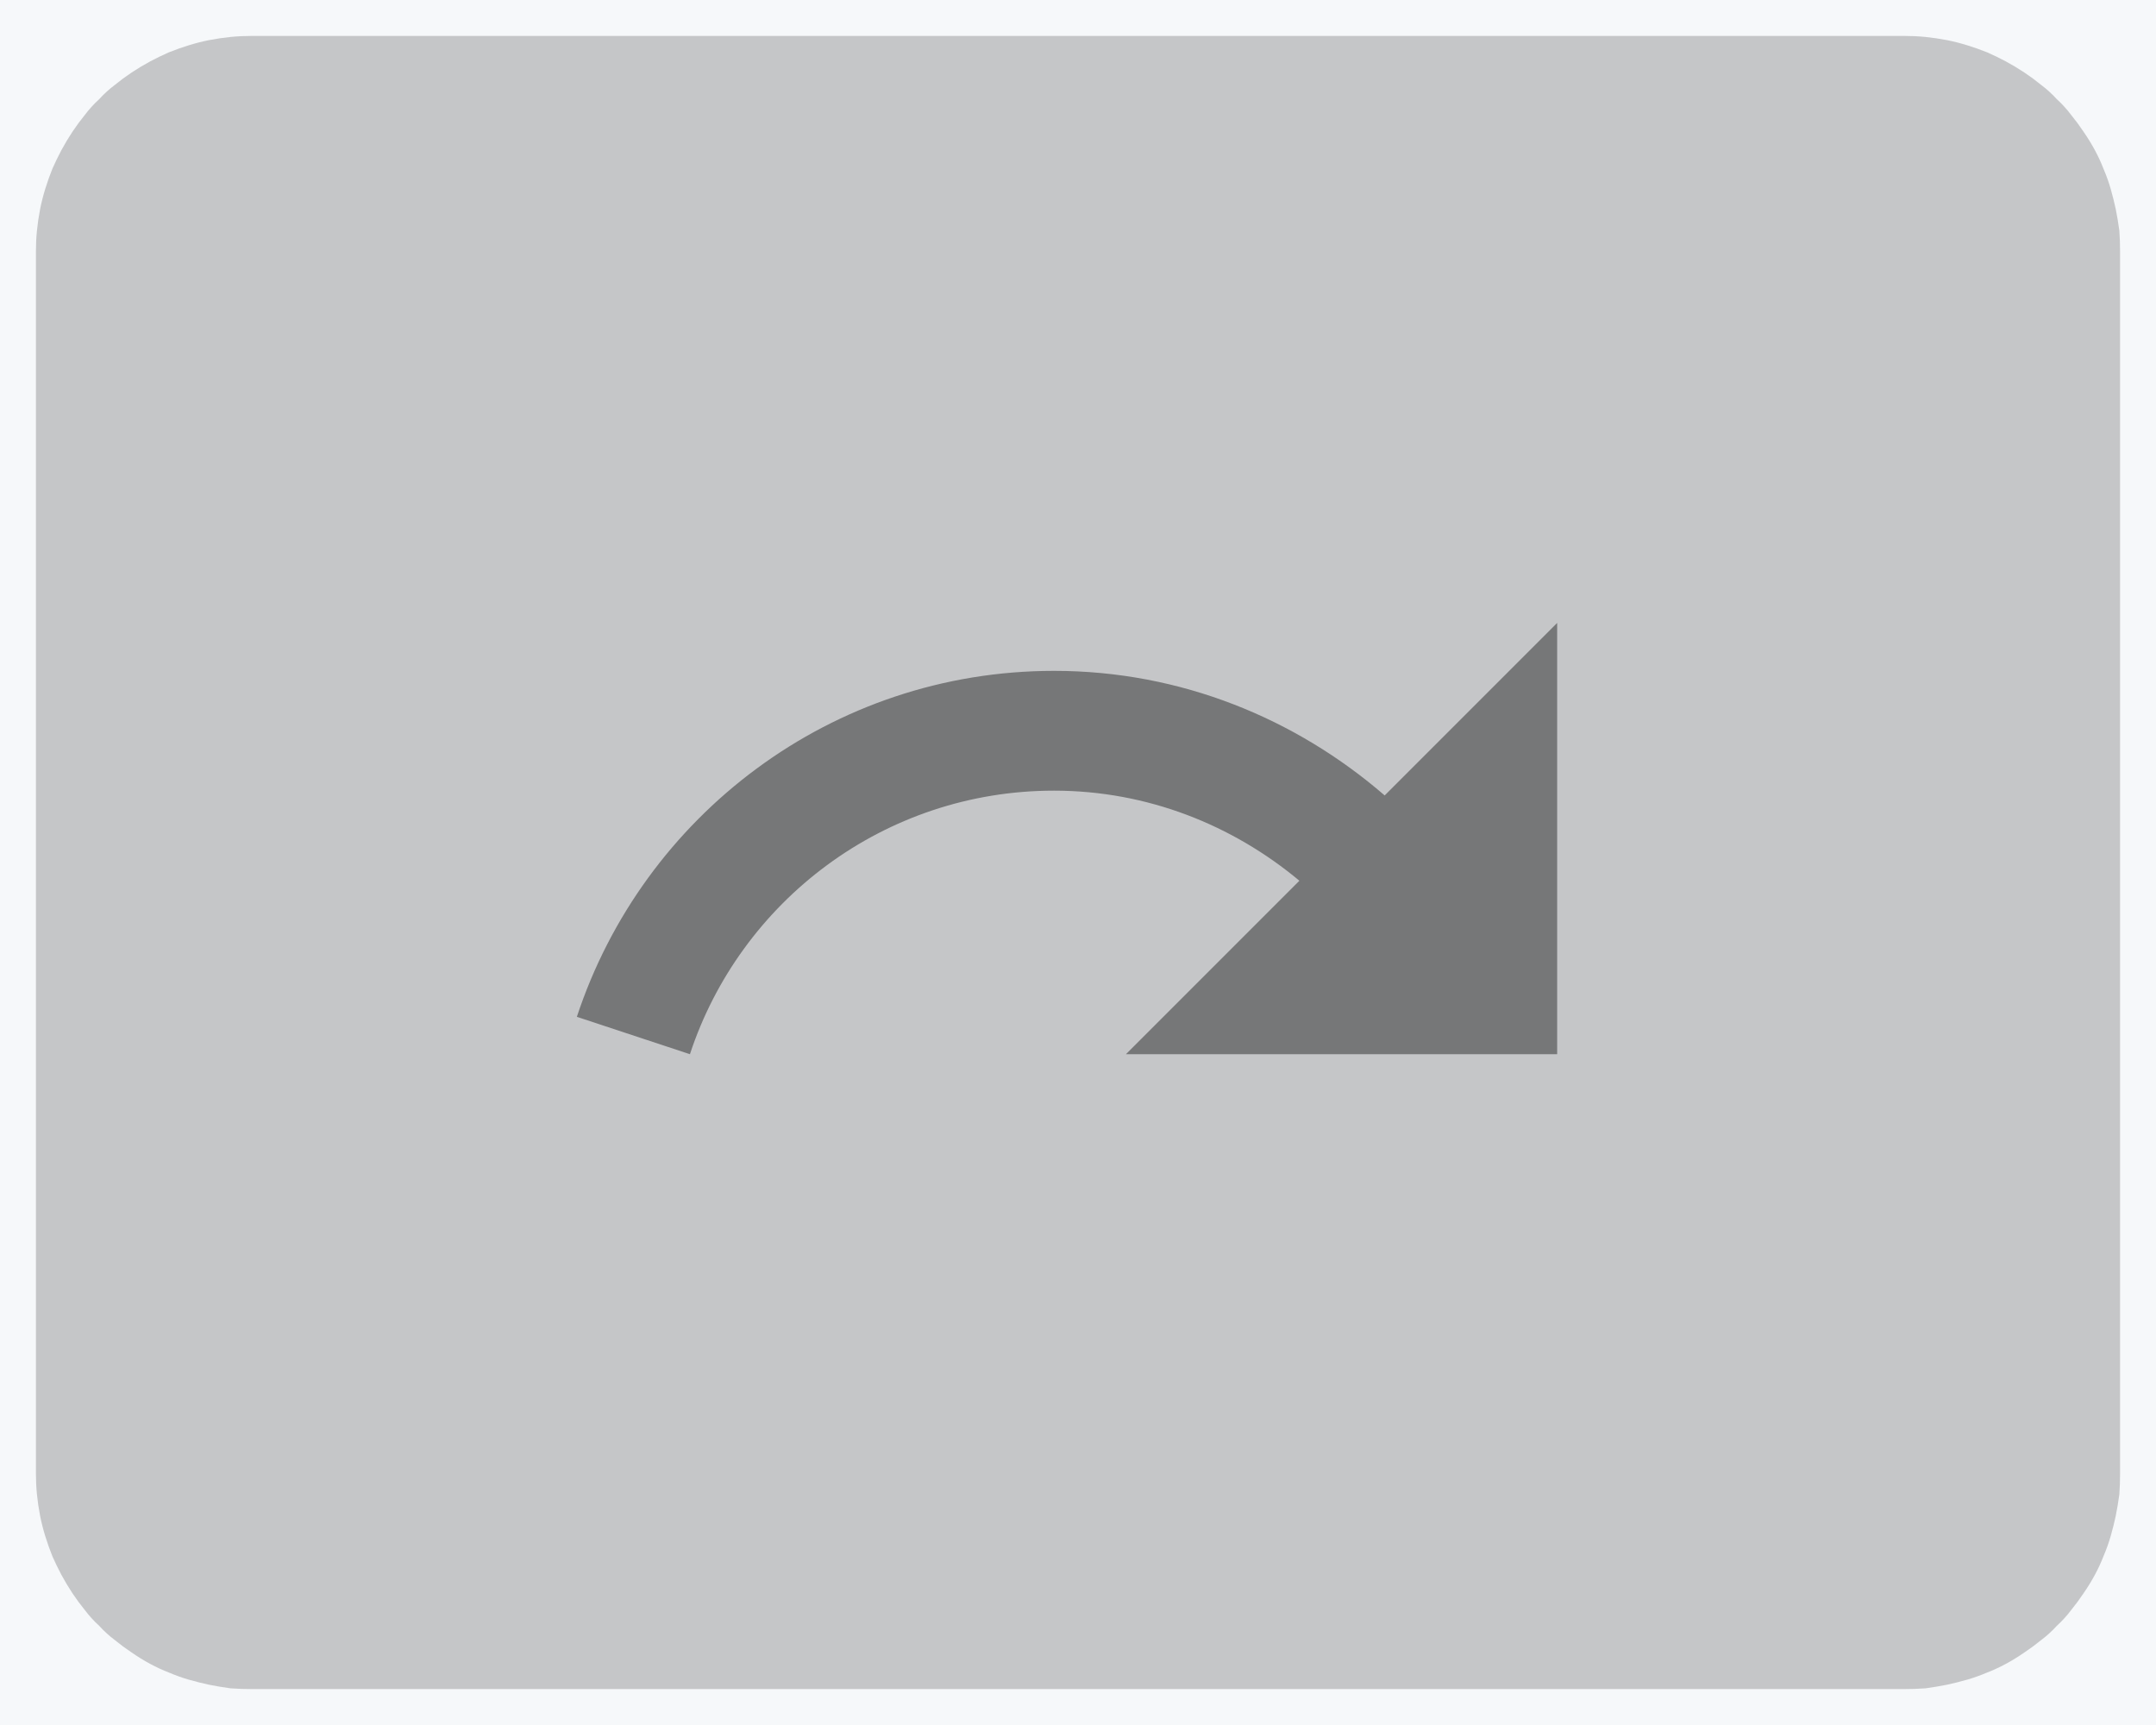
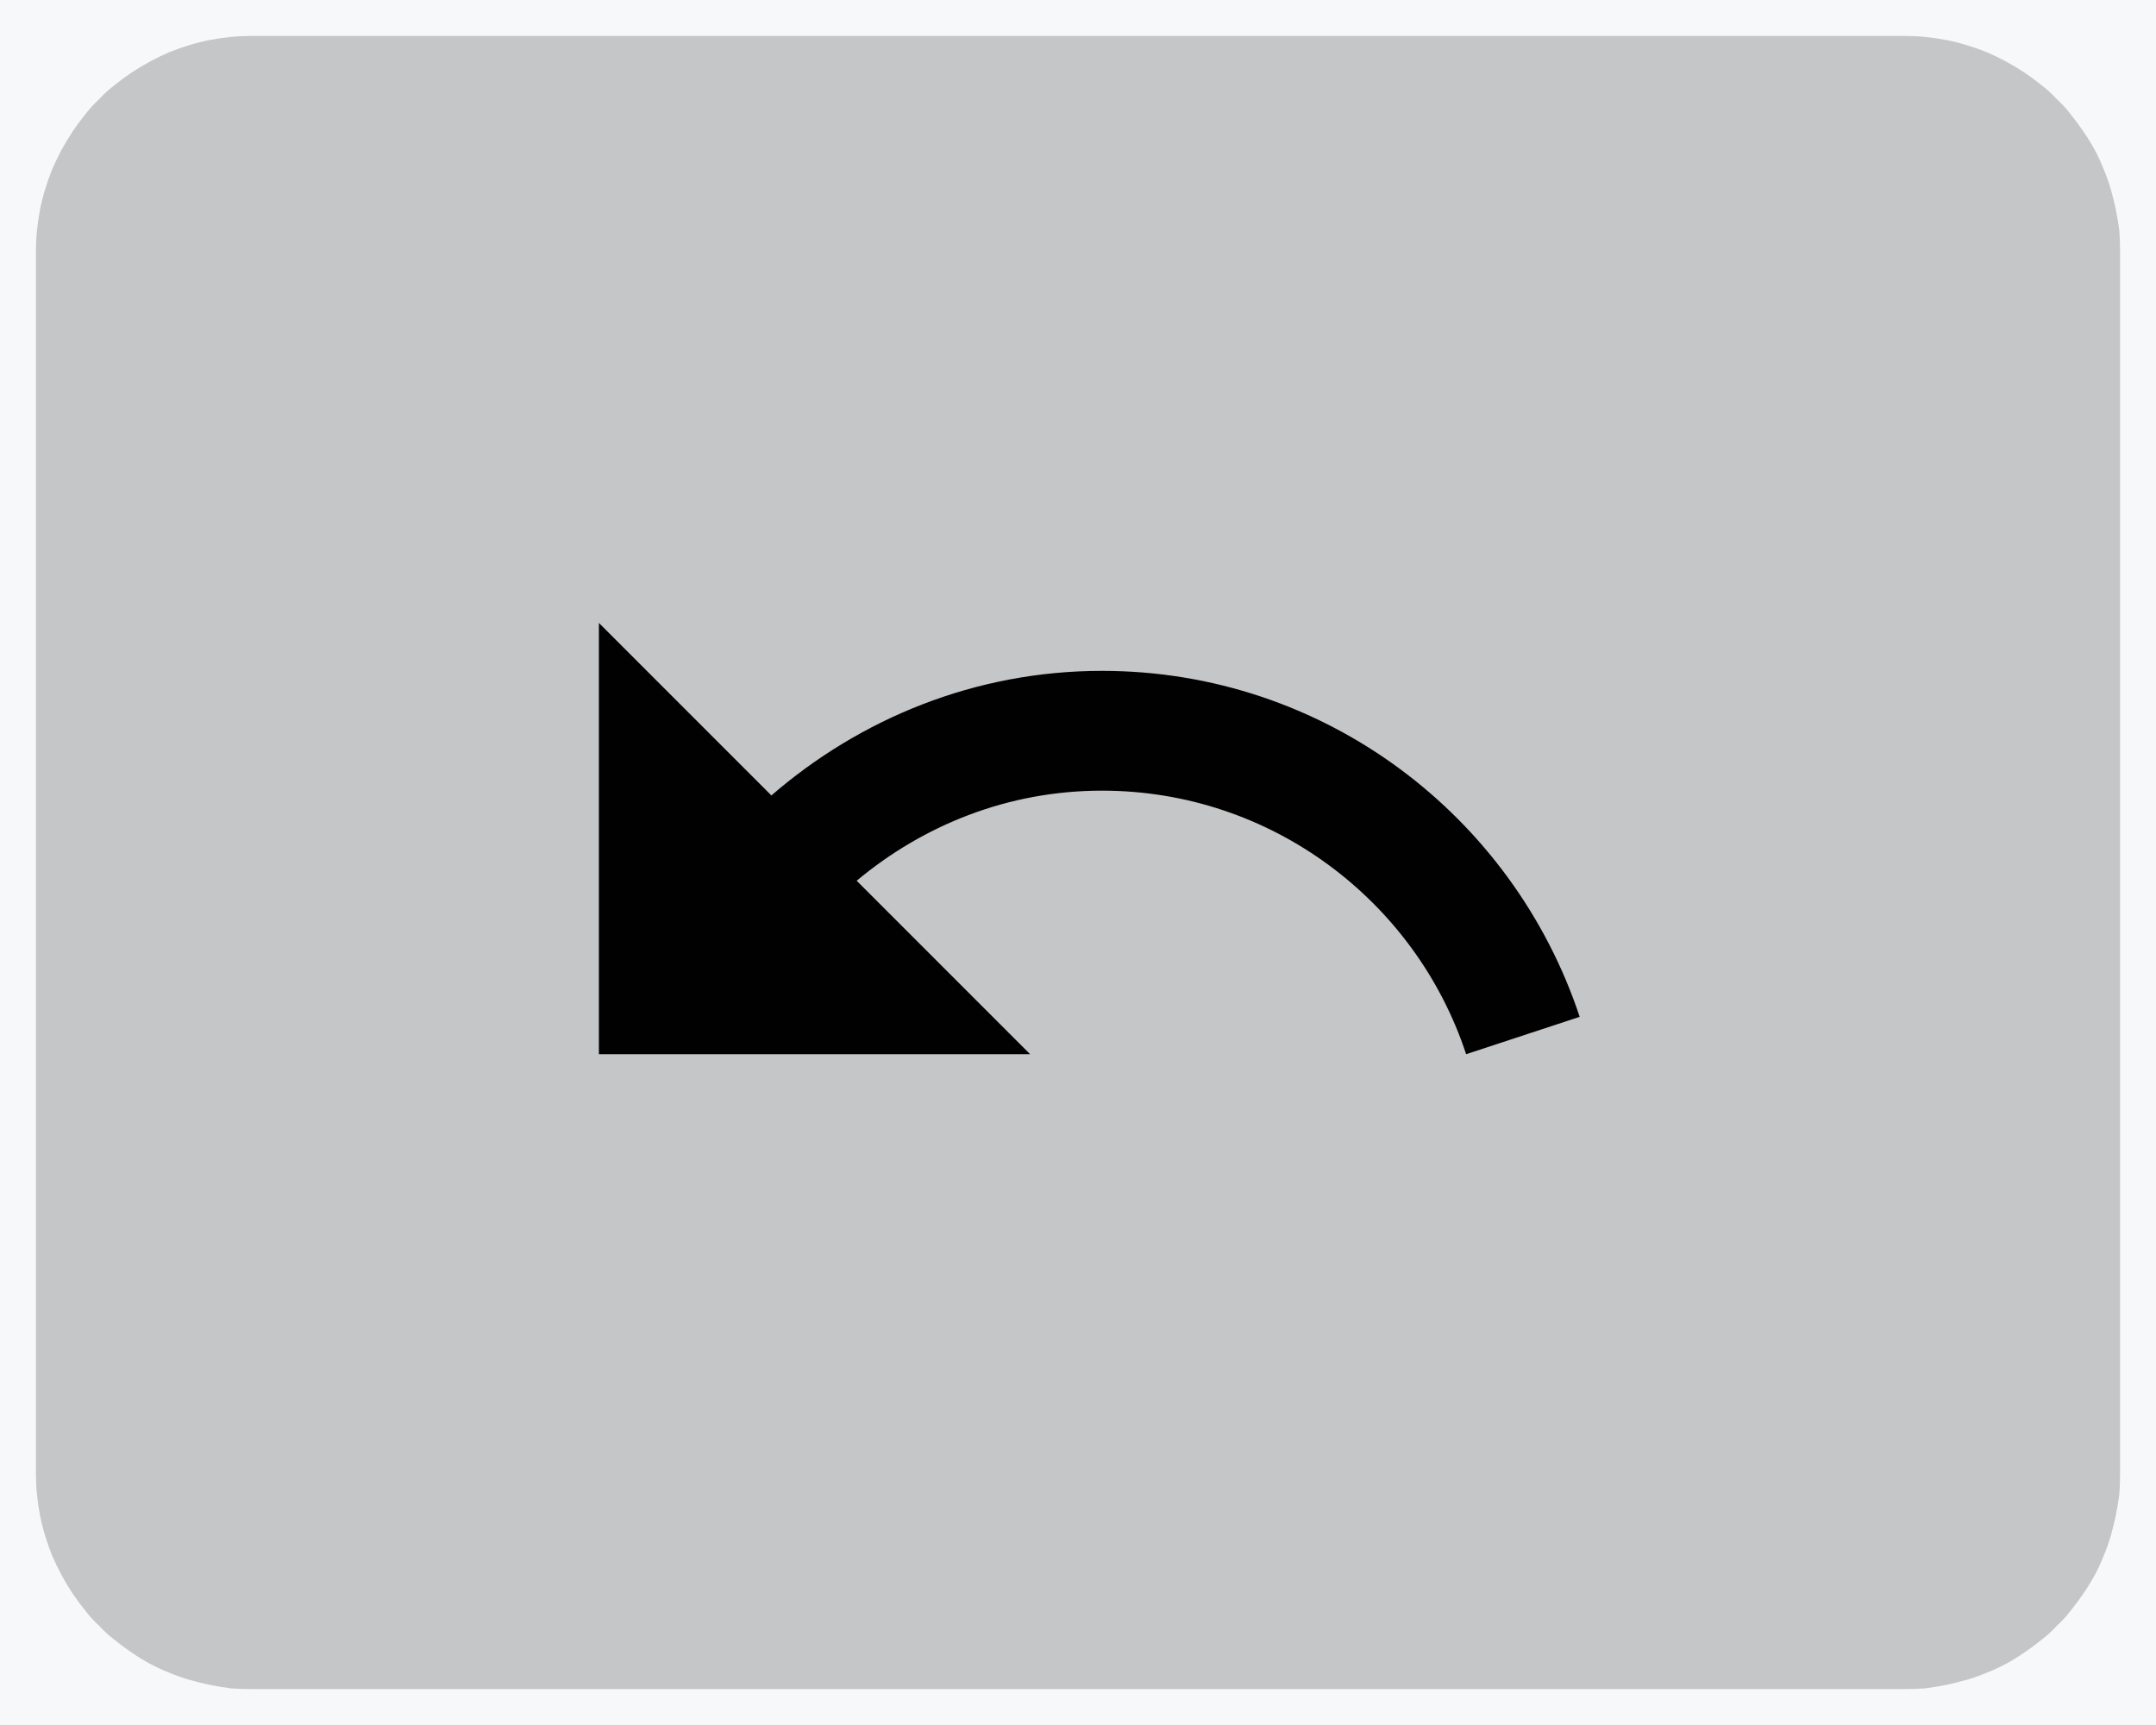
<svg xmlns="http://www.w3.org/2000/svg" width="30" height="24" viewBox="0 0 30 24">
  <rect fill="white" width="30" height="24" />
  <rect fill="#F6F8FA" width="30" height="24" />
  <path fill="#010101" fill-opacity="0.2" d="M0.5 20.5L0.5 3.5Q0.5 3.35 0.514 3.21Q0.529 3.06 0.558 2.91Q0.586 2.77 0.629 2.63Q0.672 2.49 0.728 2.35Q0.785 2.22 0.854 2.09Q0.924 1.96 1.01 1.83Q1.09 1.71 1.18 1.6Q1.27 1.48 1.38 1.38Q1.48 1.27 1.6 1.18Q1.71 1.09 1.83 1.01Q1.96 0.924 2.09 0.854Q2.22 0.785 2.35 0.728Q2.49 0.672 2.63 0.629Q2.77 0.586 2.91 0.558Q3.06 0.529 3.21 0.514Q3.35 0.5 3.5 0.5L26.5 0.5Q26.65 0.5 26.79 0.514Q26.94 0.529 27.09 0.558Q27.23 0.586 27.37 0.629Q27.51 0.672 27.65 0.728Q27.78 0.785 27.91 0.854Q28.04 0.924 28.17 1.01Q28.29 1.09 28.4 1.18Q28.52 1.27 28.62 1.38Q28.73 1.48 28.82 1.6Q28.91 1.71 28.99 1.83Q29.08 1.96 29.15 2.09Q29.22 2.22 29.27 2.35Q29.33 2.49 29.37 2.63Q29.41 2.77 29.44 2.91Q29.47 3.06 29.49 3.21Q29.5 3.35 29.5 3.5L29.5 20.5Q29.5 20.65 29.49 20.79Q29.47 20.94 29.44 21.09Q29.41 21.23 29.37 21.37Q29.33 21.51 29.27 21.65Q29.22 21.78 29.15 21.91Q29.08 22.04 28.99 22.17Q28.91 22.29 28.82 22.4Q28.73 22.52 28.62 22.62Q28.52 22.73 28.4 22.82Q28.29 22.91 28.17 22.99Q28.04 23.08 27.91 23.15Q27.78 23.22 27.65 23.27Q27.51 23.33 27.37 23.37Q27.23 23.41 27.09 23.44Q26.94 23.47 26.79 23.49Q26.65 23.5 26.5 23.5L3.5 23.5Q3.35 23.5 3.21 23.49Q3.06 23.47 2.91 23.44Q2.77 23.41 2.63 23.37Q2.49 23.33 2.35 23.27Q2.22 23.22 2.09 23.15Q1.96 23.08 1.83 22.99Q1.71 22.91 1.6 22.82Q1.48 22.73 1.38 22.62Q1.27 22.52 1.18 22.4Q1.09 22.29 1.01 22.17Q0.924 22.04 0.854 21.91Q0.785 21.78 0.728 21.65Q0.672 21.51 0.629 21.37Q0.586 21.23 0.558 21.09Q0.529 20.94 0.514 20.79Q0.5 20.65 0.5 20.5Z" />
  <clipPath id="toolbar-datadisplay-btn-12_cl_0">
    <rect x="7" y="4" width="16" height="16" />
  </clipPath>
  <g clip-path="url(#toolbar-datadisplay-btn-12_cl_0)">
-     <path fill="#010101" fill-opacity="0.4" transform="matrix(0.6667 0 0 0.6667 7 4)" d="M18.4 10.6C16.55 9 14.15 8 11.5 8C6.85 8 2.92 11.03 1.54 15.22L3.9 16C4.95 12.81 7.95 10.5 11.5 10.5C13.45 10.5 15.23 11.22 16.62 12.38L13 16L22 16L22 7L18.4 10.6Z" fill-rule="evenodd" />
+     <path fill="#010101" transform="matrix(0.6667 0 0 0.6667 7 4)" d="M12.5 8C9.85 8 7.45 9 5.6 10.6L2 7L2 16L11 16L7.38 12.38C8.77 11.22 10.54 10.5 12.5 10.5C16.04 10.5 19.05 12.81 20.1 16L22.47 15.22C21.08 11.03 17.15 8 12.5 8Z" fill-rule="evenodd" />
  </g>
</svg>
